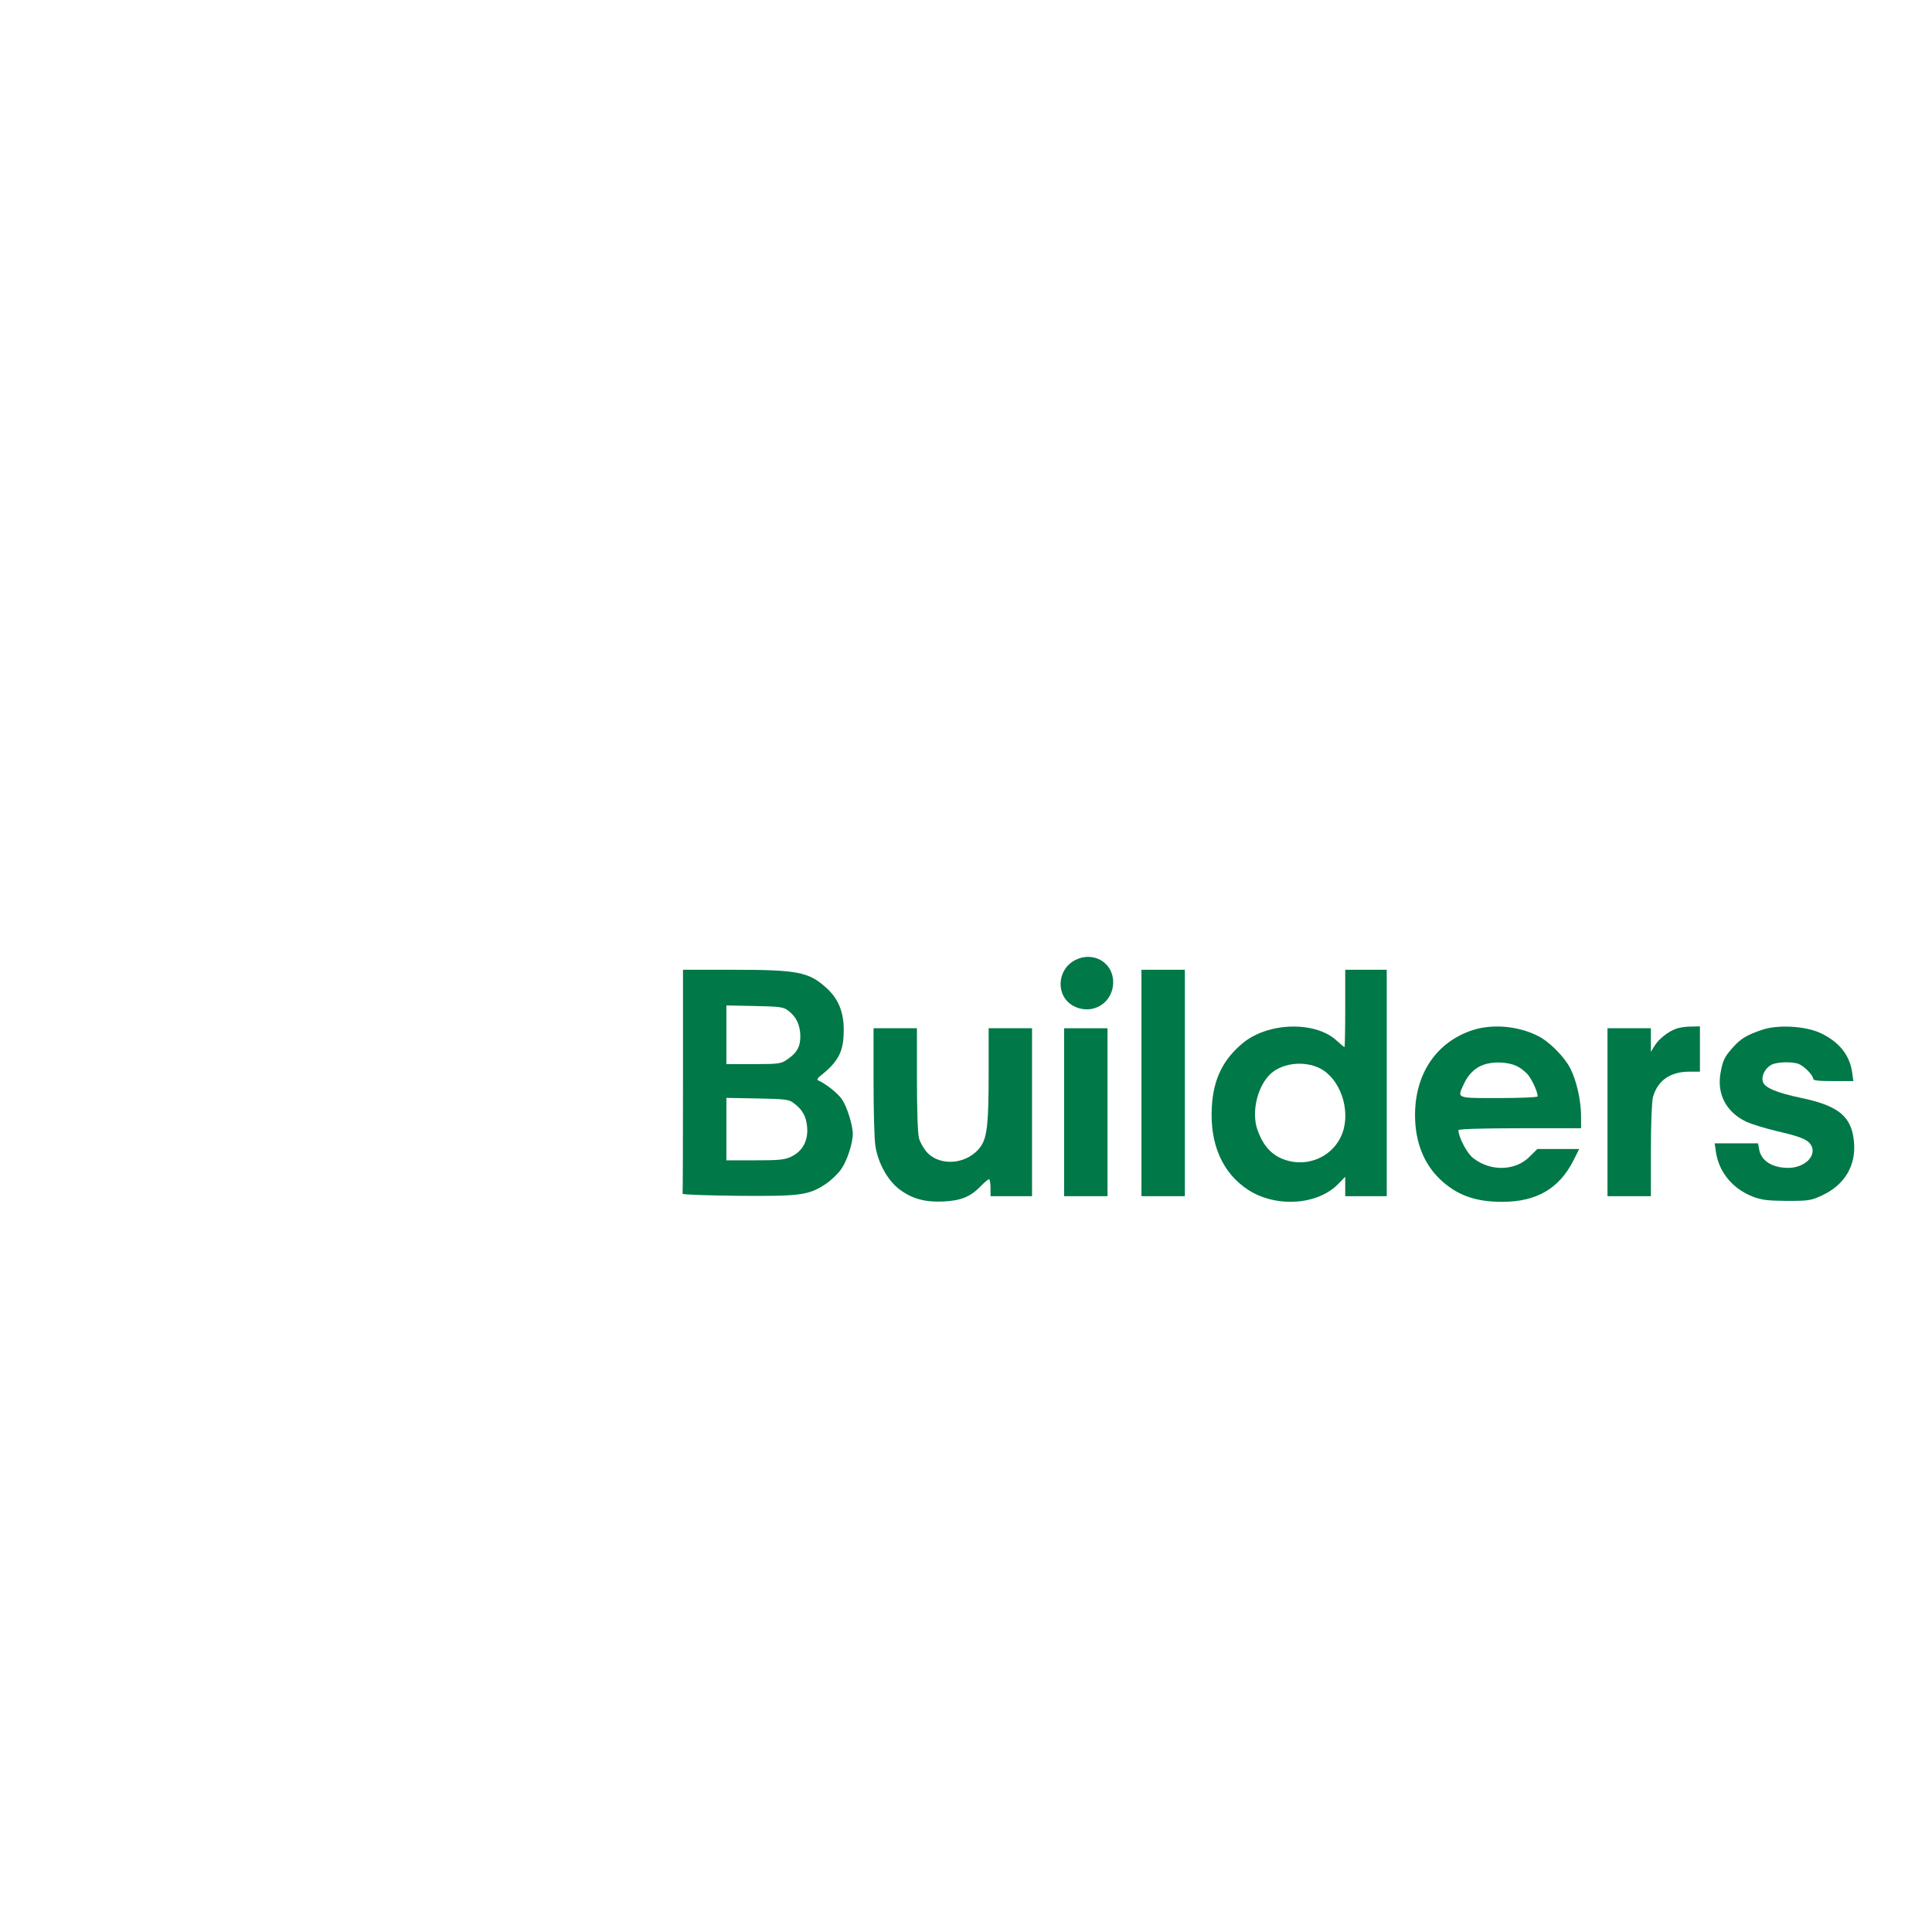
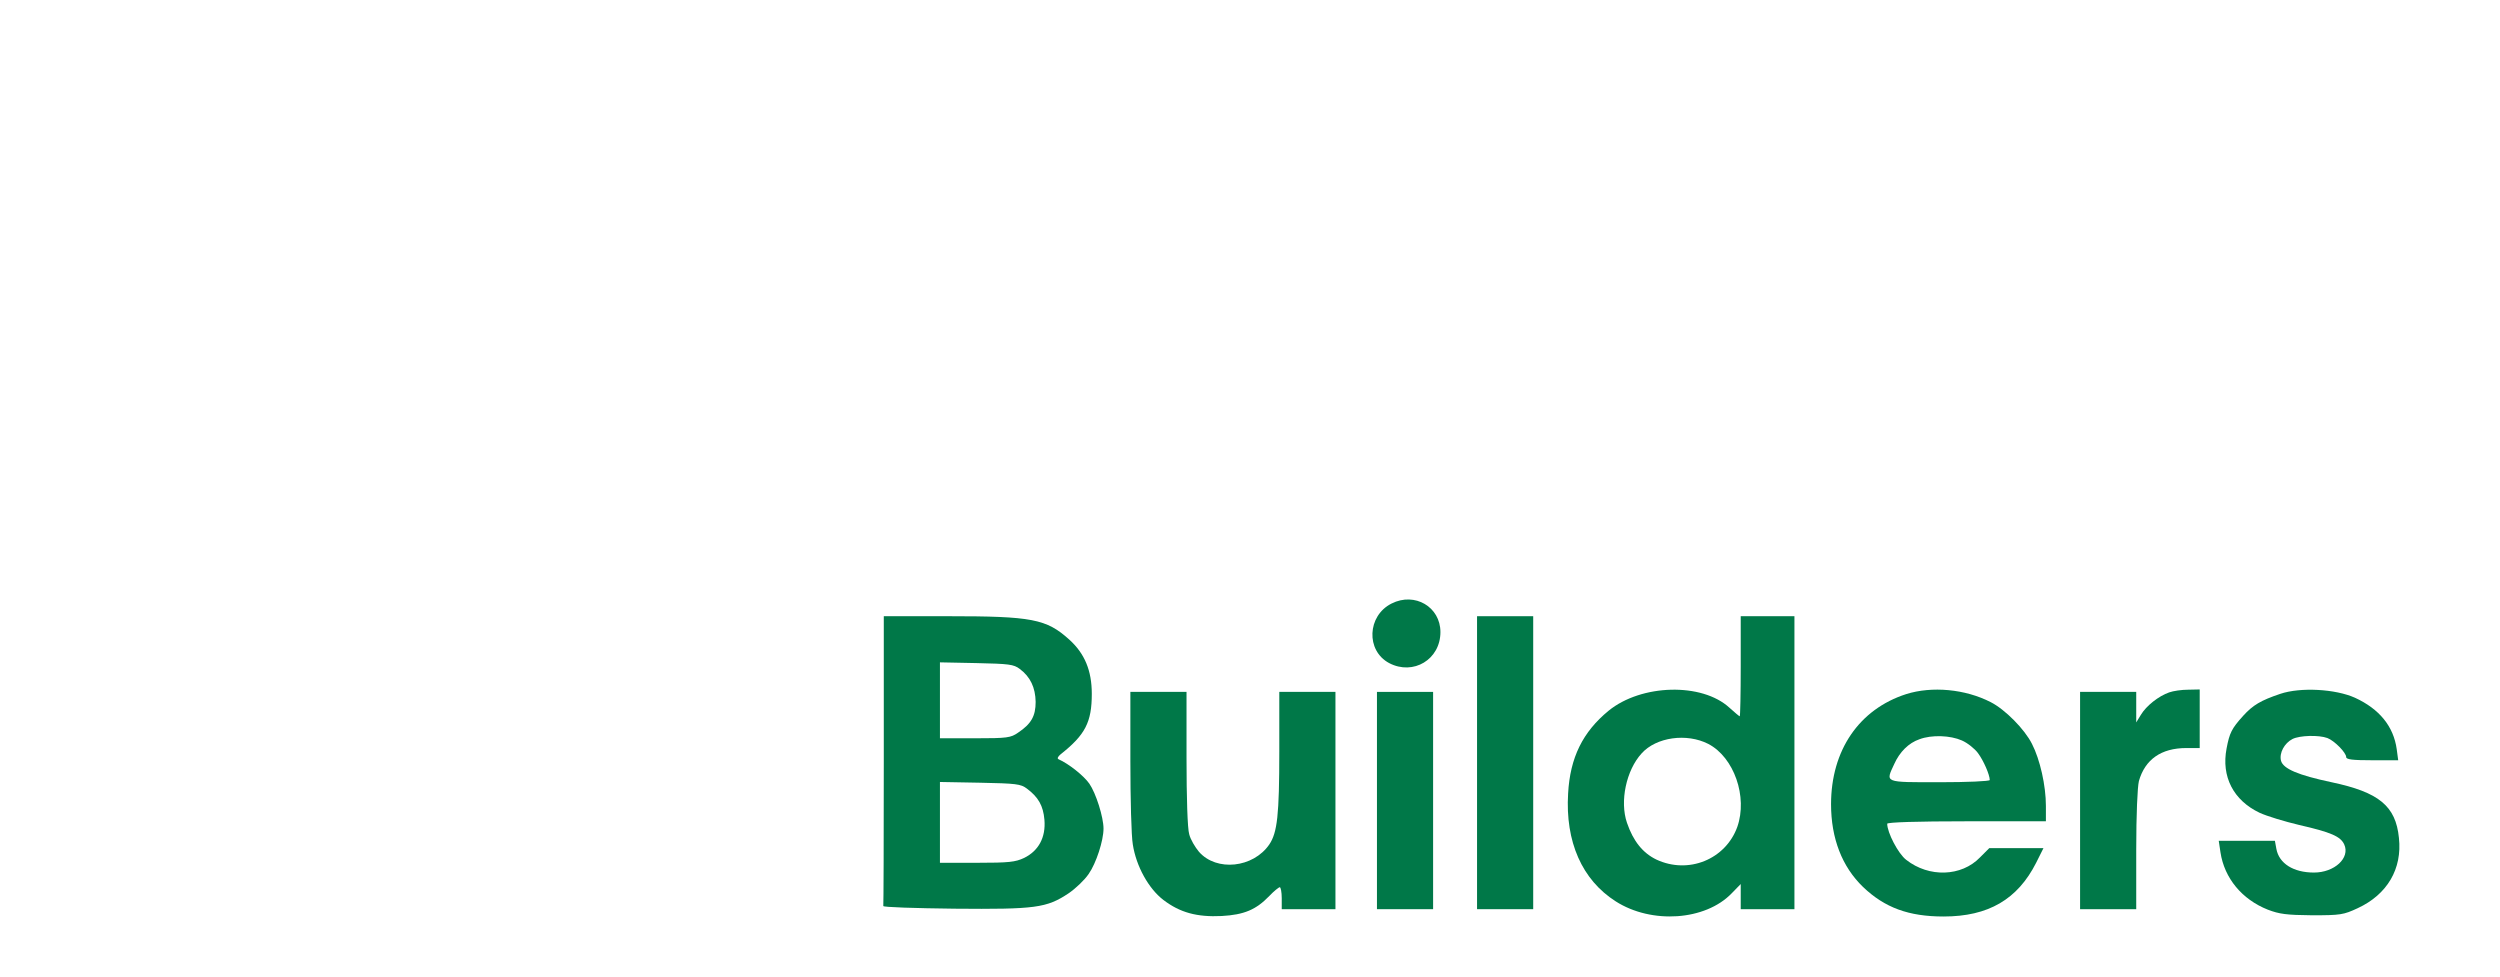
- <svg xmlns="http://www.w3.org/2000/svg" xmlns:ns1="https://boxy-svg.com" version="1.0" width="1024pt" height="1024pt" viewBox="0 0 1024 1024" preserveAspectRatio="xMidYMid meet">
+ <svg xmlns="http://www.w3.org/2000/svg" xmlns:ns1="https://boxy-svg.com" version="1.0" width="1024pt" height="400pt" viewBox="0 0 1024 400" preserveAspectRatio="xMidYMid meet">
  <defs>
    <ns1:export>
      <ns1:file format="svg" units="pt" />
    </ns1:export>
  </defs>
-   <g transform="translate(0,1024) scale(0.1,-0.1)" fill="#000000" stroke="none">
-     <path d="M 2061.63 6479.37 C 1998.18 6426.34 1856.14 6306.08 1744.4 6212.33 C 1632.67 6119.54 1466.96 5978.45 1376.05 5900.8 C 1285.15 5823.15 1183.83 5737.93 1150.69 5712.36 L 1091.98 5664.07 L 1091.98 4790.07 L 1091.98 3916.06 L 2185.67 3916.06 L 3279.36 3916.06 L 3279.36 4781.55 L 3279.36 5647.98 L 3196.97 5717.1 C 3152.47 5754.97 3070.09 5825.05 3015.16 5871.45 C 2750.03 6098.71 2641.14 6190.56 2420.51 6376.15 C 2288.89 6486.95 2179.99 6576.9 2179.04 6575.95 C 2177.15 6575.95 2124.12 6532.4 2061.63 6479.37 Z M 2254.8 6210.44 C 2290.78 6180.15 2392.09 6093.97 2480.16 6017.27 C 2568.22 5941.52 2730.15 5804.22 2839.99 5712.36 C 2950.78 5620.52 3043.58 5538.14 3046.42 5529.61 C 3049.25 5521.09 3052.1 5195.35 3052.1 4805.22 L 3052.1 4095.98 L 2786.97 4095.98 L 2521.82 4095.98 L 2521.82 4929.27 L 2521.82 5762.55 L 2441.34 5762.55 L 2360.85 5762.55 L 2360.85 5601.58 L 2360.85 5440.6 L 2179.99 5440.6 L 1999.12 5440.6 L 2005.75 5601.58 L 2012.38 5762.55 L 1927.16 5762.55 L 1840.99 5762.55 L 1836.26 5732.25 C 1830.57 5695.32 1815.43 5381.9 1802.17 5038.16 C 1790.81 4755.03 1776.6 4403.73 1768.08 4221.91 L 1761.45 4095.98 L 1540.82 4095.98 L 1319.24 4095.98 L 1319.24 4822.27 L 1319.24 5548.55 L 1350.49 5575.06 C 1390.26 5610.1 1862.77 6004.02 2038.9 6149.84 C 2114.65 6212.33 2179.04 6263.47 2183.78 6263.47 C 2187.56 6264.42 2219.76 6239.8 2254.8 6210.44 Z M 2360.85 5142.32 L 2360.85 5014.49 L 2176.2 5014.49 L 1991.56 5014.49 L 1991.56 5142.32 L 1991.56 5270.16 L 2176.2 5270.16 L 2360.85 5270.16 L 2360.85 5142.32 Z M 2360.85 4720.94 L 2360.85 4588.37 L 2171.46 4588.37 L 1982.09 4588.37 L 1982.09 4720.94 L 1982.09 4853.51 L 2171.46 4853.51 L 2360.85 4853.51 L 2360.85 4720.94 Z M 2360.85 4266.42 L 2360.85 4095.98 L 2166.73 4095.98 L 1972.62 4095.98 L 1972.62 4266.42 L 1972.62 4436.87 L 2166.73 4436.87 L 2360.85 4436.87 L 2360.85 4266.42 Z" style="fill: rgb(255, 255, 255);" />
-     <path d="M4042 6565 c-108 -24 -207 -80 -292 -165 -121 -120 -173 -253 -173 -440 0 -185 52 -317 173 -440 126 -128 254 -180 445 -180 182 0 301 46 415 160 61 60 130 173 130 211 0 11 -25 14 -119 14 l-120 0 -30 -42 c-71 -98 -205 -146 -347 -123 -221 35 -351 250 -304 500 23 123 88 215 192 271 61 33 67 34 173 34 93 0 118 -4 161 -23 59 -27 113 -79 144 -139 l22 -43 120 0 120 0 -7 33 c-13 61 -78 168 -137 228 -131 130 -359 189 -566 144z" style="fill: rgb(255, 255, 255);" />
-     <path d="M4860 5950 l0 -590 110 0 110 0 0 590 0 590 -110 0 -110 0 0 -590z" style="fill: rgb(255, 255, 255);" />
-     <path d="M5535 6245 c-197 -50 -320 -203 -332 -415 -9 -143 29 -250 126 -353 84 -90 197 -137 331 -137 174 0 315 82 389 227 11 23 21 45 21 48 0 3 -52 5 -115 5 -103 0 -115 -2 -125 -20 -6 -11 -30 -31 -54 -45 -136 -80 -308 -7 -341 143 l-7 32 321 0 321 0 0 63 c0 34 -7 93 -15 131 -49 232 -289 381 -520 321z m183 -190 c50 -22 80 -51 108 -109 13 -28 24 -51 24 -53 0 -2 -92 -3 -205 -3 -226 0 -219 -2 -191 63 17 40 71 91 111 105 45 16 111 14 153 -3z" style="fill: rgb(255, 255, 255);" />
-     <path d="M6520 6249 c-110 -21 -230 -116 -285 -224 -85 -170 -58 -409 64 -546 144 -163 414 -186 553 -47 l38 38 0 -55 0 -55 105 0 105 0 0 440 0 440 -105 0 -105 0 0 -56 0 -56 -40 35 c-52 48 -103 73 -175 86 -67 12 -91 12 -155 0z m226 -213 c172 -80 182 -366 15 -464 -37 -21 -57 -26 -111 -26 -41 1 -80 8 -103 19 -103 49 -161 193 -127 317 17 60 70 129 119 155 60 31 139 31 207 -1z" style="fill: rgb(255, 255, 255);" />
-     <path d="M7655 6247 c-63 -21 -99 -43 -138 -84 l-37 -37 0 57 0 57 -105 0 -105 0 0 -440 0 -440 110 0 110 0 0 256 c0 287 5 317 60 375 90 95 246 63 279 -56 7 -25 11 -143 11 -307 l0 -268 106 0 105 0 -3 328 c-3 310 -4 330 -25 382 -31 75 -74 124 -136 154 -64 32 -173 42 -232 23z" style="fill: rgb(255, 255, 255);" />
-     <path d="M5700 5152 c-100 -50 -106 -193 -10 -244 99 -52 210 15 210 127 0 103 -105 165 -200 117z" style="fill: rgb(0, 120, 72);" />
-     <path d="M3620 4510 c0 -324 -1 -593 -2 -597 -2 -5 129 -9 291 -11 332 -3 378 3 468 63 28 19 65 54 82 79 31 44 61 137 61 186 0 47 -31 145 -58 184 -23 33 -85 82 -126 100 -7 3 -3 11 9 21 100 79 127 131 127 247 0 95 -29 165 -92 222 -94 85 -153 96 -497 96 l-263 0 0 -590z m557 374 c43 -32 64 -76 65 -135 0 -58 -18 -90 -72 -126 -30 -21 -44 -23 -176 -23 l-144 0 0 156 0 155 149 -3 c134 -3 153 -5 178 -24z m29 -490 c47 -35 67 -70 72 -128 6 -72 -24 -127 -83 -156 -36 -17 -62 -20 -193 -20 l-152 0 0 166 0 165 164 -3 c148 -3 167 -5 192 -24z" style="fill: rgb(0, 120, 72);" />
-     <path d="M6050 4500 l0 -600 115 0 115 0 0 600 0 600 -115 0 -115 0 0 -600z" style="fill: rgb(0, 120, 72);" />
-     <path d="M7130 4895 c0 -113 -2 -205 -4 -205 -2 0 -21 16 -42 35 -113 104 -361 97 -495 -12 -106 -87 -158 -192 -166 -339 -12 -198 57 -354 195 -442 147 -94 367 -79 475 33 l37 38 0 -51 0 -52 110 0 110 0 0 600 0 600 -110 0 -110 0 0 -205z m-133 -318 c106 -55 162 -217 119 -340 -48 -133 -200 -195 -331 -134 -56 27 -95 75 -121 151 -30 88 -3 215 60 284 60 67 185 84 273 39z" style="fill: rgb(0, 120, 72);" />
-     <path d="M7808 4781 c-193 -62 -308 -230 -308 -451 0 -140 45 -256 131 -339 89 -85 187 -121 330 -121 183 0 303 70 379 220 l30 60 -111 0 -111 0 -38 -38 c-76 -79 -209 -83 -302 -10 -33 25 -78 112 -78 148 0 6 123 10 325 10 l325 0 0 63 c0 83 -24 190 -57 254 -30 60 -110 141 -169 171 -105 54 -241 66 -346 33z m228 -190 c23 -10 53 -34 66 -52 23 -31 48 -89 48 -110 0 -5 -92 -9 -205 -9 -231 0 -222 -3 -186 75 22 49 59 86 103 101 50 19 127 16 174 -5z" style="fill: rgb(0, 120, 72);" />
-     <path d="M8885 4788 c-43 -15 -94 -55 -116 -92 l-19 -31 0 63 0 62 -115 0 -115 0 0 -445 0 -445 115 0 115 0 0 243 c0 145 5 258 11 282 25 88 91 135 194 135 l55 0 0 120 0 120 -47 -1 c-27 0 -61 -5 -78 -11z" style="fill: rgb(0, 120, 72);" />
-     <path d="M9340 4782 c-80 -27 -112 -46 -152 -90 -47 -52 -56 -70 -68 -134 -22 -115 28 -212 135 -263 30 -14 103 -36 162 -50 131 -30 170 -47 185 -80 25 -55 -40 -115 -124 -115 -84 0 -143 37 -154 97 l-6 33 -115 0 -115 0 7 -47 c16 -106 88 -193 194 -235 47 -18 76 -22 181 -23 117 0 129 2 187 29 121 56 183 161 169 288 -13 131 -82 187 -276 228 -137 29 -198 55 -207 88 -8 32 14 72 47 89 30 15 108 17 143 4 29 -11 77 -60 77 -78 0 -10 27 -13 106 -13 l107 0 -6 45 c-13 94 -71 165 -171 211 -80 36 -223 44 -306 16z" style="fill: rgb(0, 120, 72);" />
-     <path d="M4630 4508 c0 -156 4 -310 10 -343 14 -90 65 -181 125 -227 68 -52 138 -71 239 -66 92 5 141 26 195 82 19 20 39 36 43 36 4 0 8 -20 8 -45 l0 -45 110 0 110 0 0 445 0 445 -115 0 -115 0 0 -244 c0 -260 -8 -332 -41 -381 -66 -96 -216 -112 -288 -30 -16 19 -35 51 -40 72 -7 22 -11 151 -11 311 l0 272 -115 0 -115 0 0 -282z" style="fill: rgb(0, 120, 72);" />
-     <path d="M5640 4345 l0 -445 115 0 115 0 0 445 0 445 -115 0 -115 0 0 -445z" style="fill: rgb(0, 120, 72);" />
+   <g transform="translate(0,400) scale(0.1,-0.1)" fill="#000000" stroke="none">
+     <path d="M 2061.63 2855.37 C 1998.18 2802.34 1856.14 2682.08 1744.4 2588.33 C 1632.67 2495.54 1466.96 2354.45 1376.05 2276.8 C 1285.15 2199.15 1183.83 2113.93 1150.69 2088.36 L 1091.98 2040.07 L 1091.98 1166.07 L 1091.98 292.06 L 2185.67 292.06 L 3279.36 292.06 L 3279.36 1157.55 L 3279.36 2023.98 L 3196.97 2093.1 C 3152.47 2130.97 3070.09 2201.05 3015.16 2247.45 C 2750.03 2474.71 2641.14 2566.56 2420.51 2752.15 C 2288.89 2862.95 2179.99 2952.9 2179.04 2951.95 C 2177.15 2951.95 2124.12 2908.4 2061.63 2855.37 Z M 2254.8 2586.44 C 2290.78 2556.15 2392.09 2469.97 2480.16 2393.27 C 2568.22 2317.52 2730.15 2180.22 2839.99 2088.36 C 2950.78 1996.52 3043.58 1914.14 3046.42 1905.61 C 3049.25 1897.09 3052.1 1571.35 3052.1 1181.22 L 3052.1 471.98 L 2786.97 471.98 L 2521.82 471.98 L 2521.82 1305.27 L 2521.82 2138.55 L 2441.34 2138.55 L 2360.85 2138.55 L 2360.85 1977.58 L 2360.85 1816.6 L 2179.99 1816.6 L 1999.12 1816.6 L 2005.75 1977.58 L 2012.38 2138.55 L 1927.16 2138.55 L 1840.99 2138.55 L 1836.26 2108.25 C 1830.57 2071.32 1815.43 1757.9 1802.17 1414.16 C 1790.81 1131.03 1776.6 779.73 1768.08 597.91 L 1761.45 471.98 L 1540.82 471.98 L 1319.24 471.98 L 1319.24 1198.27 L 1319.24 1924.55 L 1350.49 1951.06 C 1390.26 1986.1 1862.77 2380.02 2038.9 2525.84 C 2114.65 2588.33 2179.04 2639.47 2183.78 2639.47 C 2187.56 2640.42 2219.76 2615.8 2254.8 2586.44 Z M 2360.85 1518.32 L 2360.85 1390.49 L 2176.2 1390.49 L 1991.56 1390.49 L 1991.56 1518.32 L 1991.56 1646.16 L 2176.2 1646.16 L 2360.85 1646.16 L 2360.85 1518.32 Z M 2360.85 1096.94 L 2360.85 964.37 L 2171.46 964.37 L 1982.09 964.37 L 1982.09 1096.94 L 1982.09 1229.51 L 2171.46 1229.51 L 2360.85 1229.51 L 2360.85 1096.94 Z M 2360.85 642.42 L 2360.85 471.98 L 2166.73 471.98 L 1972.62 471.98 L 1972.62 642.42 L 1972.62 812.87 L 2166.73 812.87 L 2360.85 812.87 L 2360.85 642.42 Z" style="fill: rgb(255, 255, 255);" />
+     <path d="M4042 2941 c-108 -24 -207 -80 -292 -165 -121 -120 -173 -253 -173 -440 0 -185 52 -317 173 -440 126 -128 254 -180 445 -180 182 0 301 46 415 160 61 60 130 173 130 211 0 11 -25 14 -119 14 l-120 0 -30 -42 c-71 -98 -205 -146 -347 -123 -221 35 -351 250 -304 500 23 123 88 215 192 271 61 33 67 34 173 34 93 0 118 -4 161 -23 59 -27 113 -79 144 -139 l22 -43 120 0 120 0 -7 33 c-13 61 -78 168 -137 228 -131 130 -359 189 -566 144z" style="fill: rgb(255, 255, 255);" />
+     <path d="M4860 2326 l0 -590 110 0 110 0 0 590 0 590 -110 0 -110 0 0 -590z" style="fill: rgb(255, 255, 255);" />
+     <path d="M5535 2621 c-197 -50 -320 -203 -332 -415 -9 -143 29 -250 126 -353 84 -90 197 -137 331 -137 174 0 315 82 389 227 11 23 21 45 21 48 0 3 -52 5 -115 5 -103 0 -115 -2 -125 -20 -6 -11 -30 -31 -54 -45 -136 -80 -308 -7 -341 143 l-7 32 321 0 321 0 0 63 c0 34 -7 93 -15 131 -49 232 -289 381 -520 321z m183 -190 c50 -22 80 -51 108 -109 13 -28 24 -51 24 -53 0 -2 -92 -3 -205 -3 -226 0 -219 -2 -191 63 17 40 71 91 111 105 45 16 111 14 153 -3z" style="fill: rgb(255, 255, 255);" />
+     <path d="M6520 2625 c-110 -21 -230 -116 -285 -224 -85 -170 -58 -409 64 -546 144 -163 414 -186 553 -47 l38 38 0 -55 0 -55 105 0 105 0 0 440 0 440 -105 0 -105 0 0 -56 0 -56 -40 35 c-52 48 -103 73 -175 86 -67 12 -91 12 -155 0z m226 -213 c172 -80 182 -366 15 -464 -37 -21 -57 -26 -111 -26 -41 1 -80 8 -103 19 -103 49 -161 193 -127 317 17 60 70 129 119 155 60 31 139 31 207 -1z" style="fill: rgb(255, 255, 255);" />
+     <path d="M7655 2623 c-63 -21 -99 -43 -138 -84 l-37 -37 0 57 0 57 -105 0 -105 0 0 -440 0 -440 110 0 110 0 0 256 c0 287 5 317 60 375 90 95 246 63 279 -56 7 -25 11 -143 11 -307 l0 -268 106 0 105 0 -3 328 c-3 310 -4 330 -25 382 -31 75 -74 124 -136 154 -64 32 -173 42 -232 23z" style="fill: rgb(255, 255, 255);" />
+     <path d="M5700 1528 c-100 -50 -106 -193 -10 -244 99 -52 210 15 210 127 0 103 -105 165 -200 117z" style="fill: rgb(0, 120, 72);" />
+     <path d="M3620 886 c0 -324 -1 -593 -2 -597 -2 -5 129 -9 291 -11 332 -3 378 3 468 63 28 19 65 54 82 79 31 44 61 137 61 186 0 47 -31 145 -58 184 -23 33 -85 82 -126 100 -7 3 -3 11 9 21 100 79 127 131 127 247 0 95 -29 165 -92 222 -94 85 -153 96 -497 96 l-263 0 0 -590z m557 374 c43 -32 64 -76 65 -135 0 -58 -18 -90 -72 -126 -30 -21 -44 -23 -176 -23 l-144 0 0 156 0 155 149 -3 c134 -3 153 -5 178 -24z m29 -490 c47 -35 67 -70 72 -128 6 -72 -24 -127 -83 -156 -36 -17 -62 -20 -193 -20 l-152 0 0 166 0 165 164 -3 c148 -3 167 -5 192 -24z" style="fill: rgb(0, 120, 72);" />
+     <path d="M6050 876 l0 -600 115 0 115 0 0 600 0 600 -115 0 -115 0 0 -600z" style="fill: rgb(0, 120, 72);" />
+     <path d="M7130 1271 c0 -113 -2 -205 -4 -205 -2 0 -21 16 -42 35 -113 104 -361 97 -495 -12 -106 -87 -158 -192 -166 -339 -12 -198 57 -354 195 -442 147 -94 367 -79 475 33 l37 38 0 -51 0 -52 110 0 110 0 0 600 0 600 -110 0 -110 0 0 -205z m-133 -318 c106 -55 162 -217 119 -340 -48 -133 -200 -195 -331 -134 -56 27 -95 75 -121 151 -30 88 -3 215 60 284 60 67 185 84 273 39z" style="fill: rgb(0, 120, 72);" />
+     <path d="M7808 1157 c-193 -62 -308 -230 -308 -451 0 -140 45 -256 131 -339 89 -85 187 -121 330 -121 183 0 303 70 379 220 l30 60 -111 0 -111 0 -38 -38 c-76 -79 -209 -83 -302 -10 -33 25 -78 112 -78 148 0 6 123 10 325 10 l325 0 0 63 c0 83 -24 190 -57 254 -30 60 -110 141 -169 171 -105 54 -241 66 -346 33z m228 -190 c23 -10 53 -34 66 -52 23 -31 48 -89 48 -110 0 -5 -92 -9 -205 -9 -231 0 -222 -3 -186 75 22 49 59 86 103 101 50 19 127 16 174 -5z" style="fill: rgb(0, 120, 72);" />
+     <path d="M8885 1164 c-43 -15 -94 -55 -116 -92 l-19 -31 0 63 0 62 -115 0 -115 0 0 -445 0 -445 115 0 115 0 0 243 c0 145 5 258 11 282 25 88 91 135 194 135 l55 0 0 120 0 120 -47 -1 c-27 0 -61 -5 -78 -11z" style="fill: rgb(0, 120, 72);" />
+     <path d="M9340 1158 c-80 -27 -112 -46 -152 -90 -47 -52 -56 -70 -68 -134 -22 -115 28 -212 135 -263 30 -14 103 -36 162 -50 131 -30 170 -47 185 -80 25 -55 -40 -115 -124 -115 -84 0 -143 37 -154 97 l-6 33 -115 0 -115 0 7 -47 c16 -106 88 -193 194 -235 47 -18 76 -22 181 -23 117 0 129 2 187 29 121 56 183 161 169 288 -13 131 -82 187 -276 228 -137 29 -198 55 -207 88 -8 32 14 72 47 89 30 15 108 17 143 4 29 -11 77 -60 77 -78 0 -10 27 -13 106 -13 l107 0 -6 45 c-13 94 -71 165 -171 211 -80 36 -223 44 -306 16z" style="fill: rgb(0, 120, 72);" />
+     <path d="M4630 884 c0 -156 4 -310 10 -343 14 -90 65 -181 125 -227 68 -52 138 -71 239 -66 92 5 141 26 195 82 19 20 39 36 43 36 4 0 8 -20 8 -45 l0 -45 110 0 110 0 0 445 0 445 -115 0 -115 0 0 -244 c0 -260 -8 -332 -41 -381 -66 -96 -216 -112 -288 -30 -16 19 -35 51 -40 72 -7 22 -11 151 -11 311 l0 272 -115 0 -115 0 0 -282z" style="fill: rgb(0, 120, 72);" />
+     <path d="M5640 721 l0 -445 115 0 115 0 0 445 0 445 -115 0 -115 0 0 -445z" style="fill: rgb(0, 120, 72);" />
  </g>
</svg>
